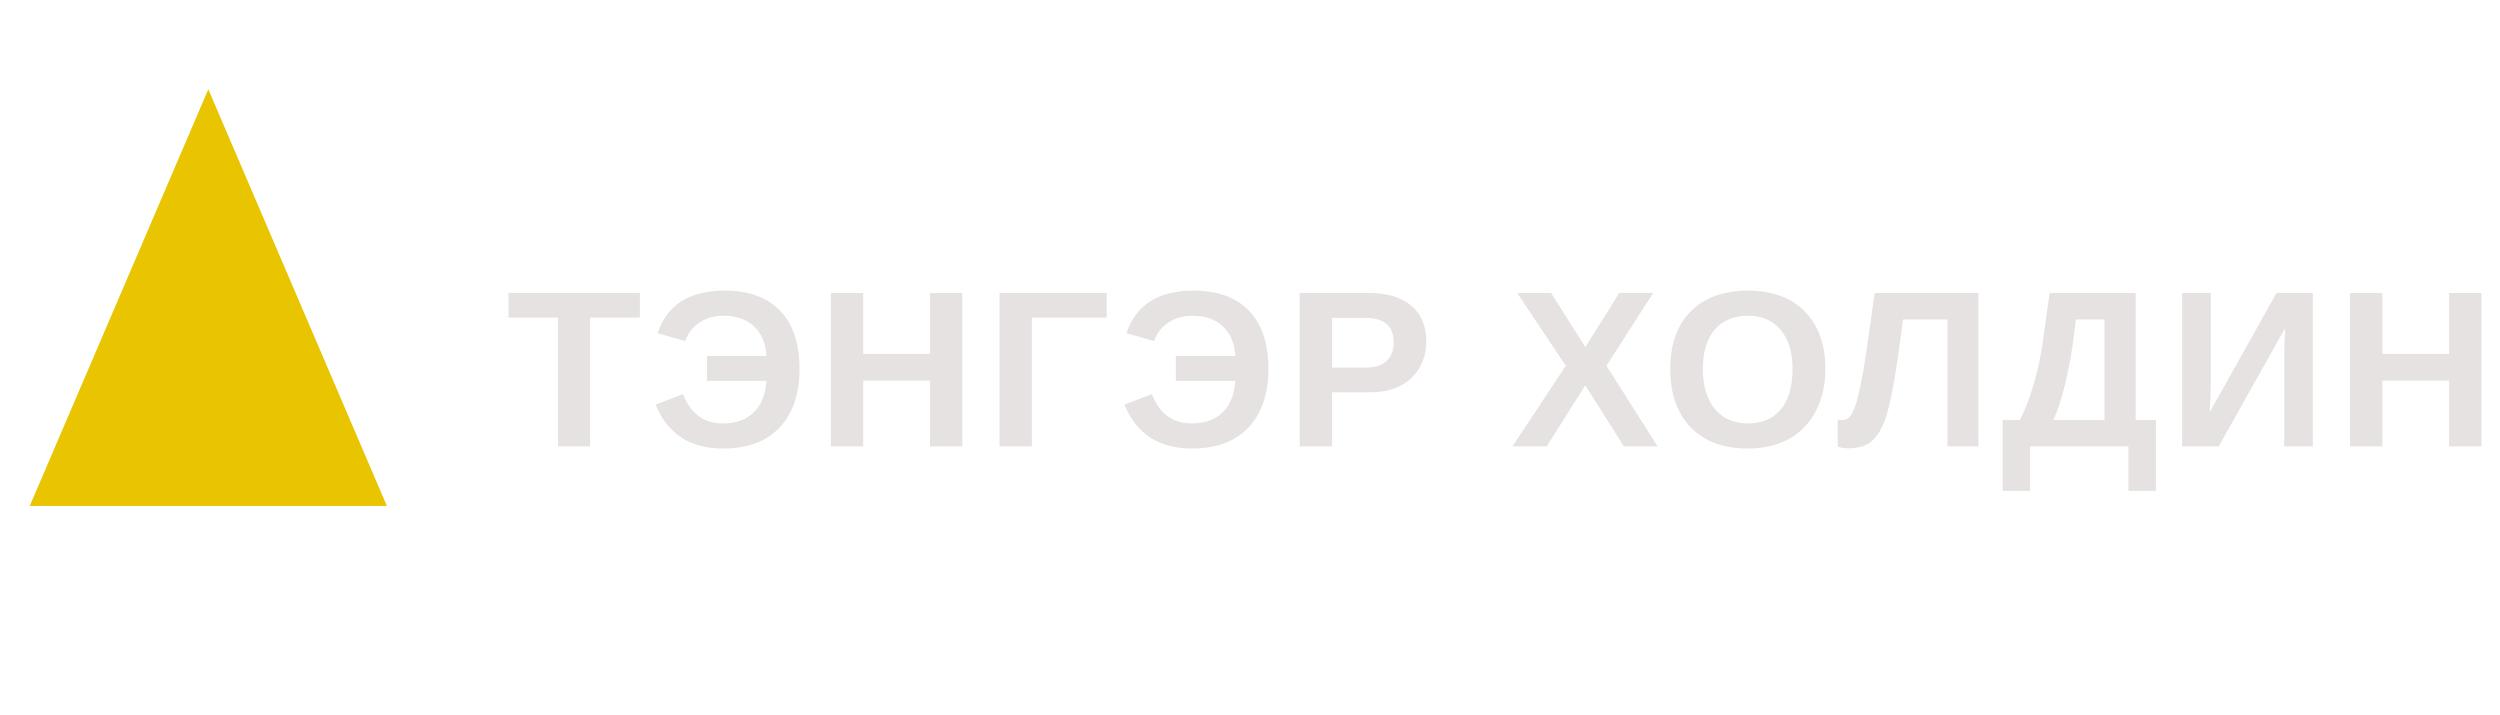
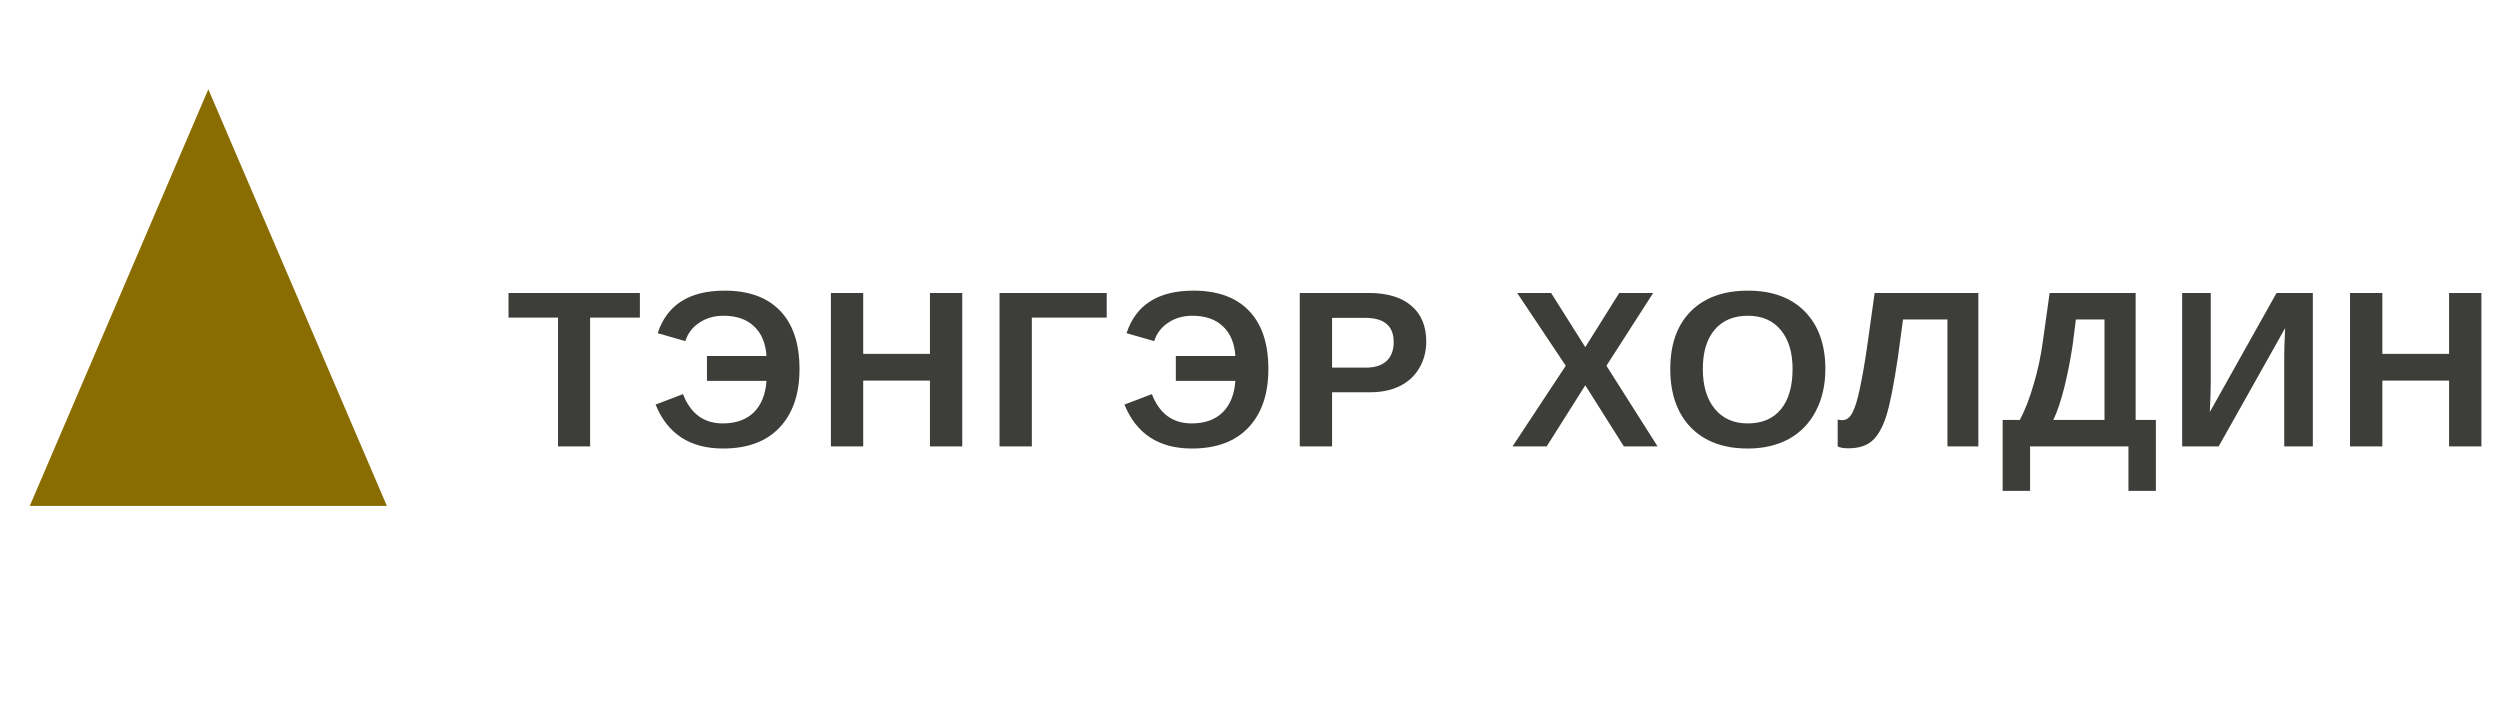
<svg xmlns="http://www.w3.org/2000/svg" viewBox="0 0 168 48">
-   <polygon points="14,6 26,34 2,34" fill="#e9c400" />
-   <text x="34" y="30" font-family="Arial, sans-serif" font-weight="700" font-size="15" letter-spacing="0.5" fill="#e5e2e1">ТЭНГЭР ХОЛДИНГ</text>
+   <polygon points="14,6 26,34 2,34" fill="#8a6d00" />
+   <text x="34" y="30" font-family="Arial, sans-serif" font-weight="700" font-size="15" letter-spacing="0.5" fill="#3d3d3a">ТЭНГЭР ХОЛДИНГ</text>
</svg>
